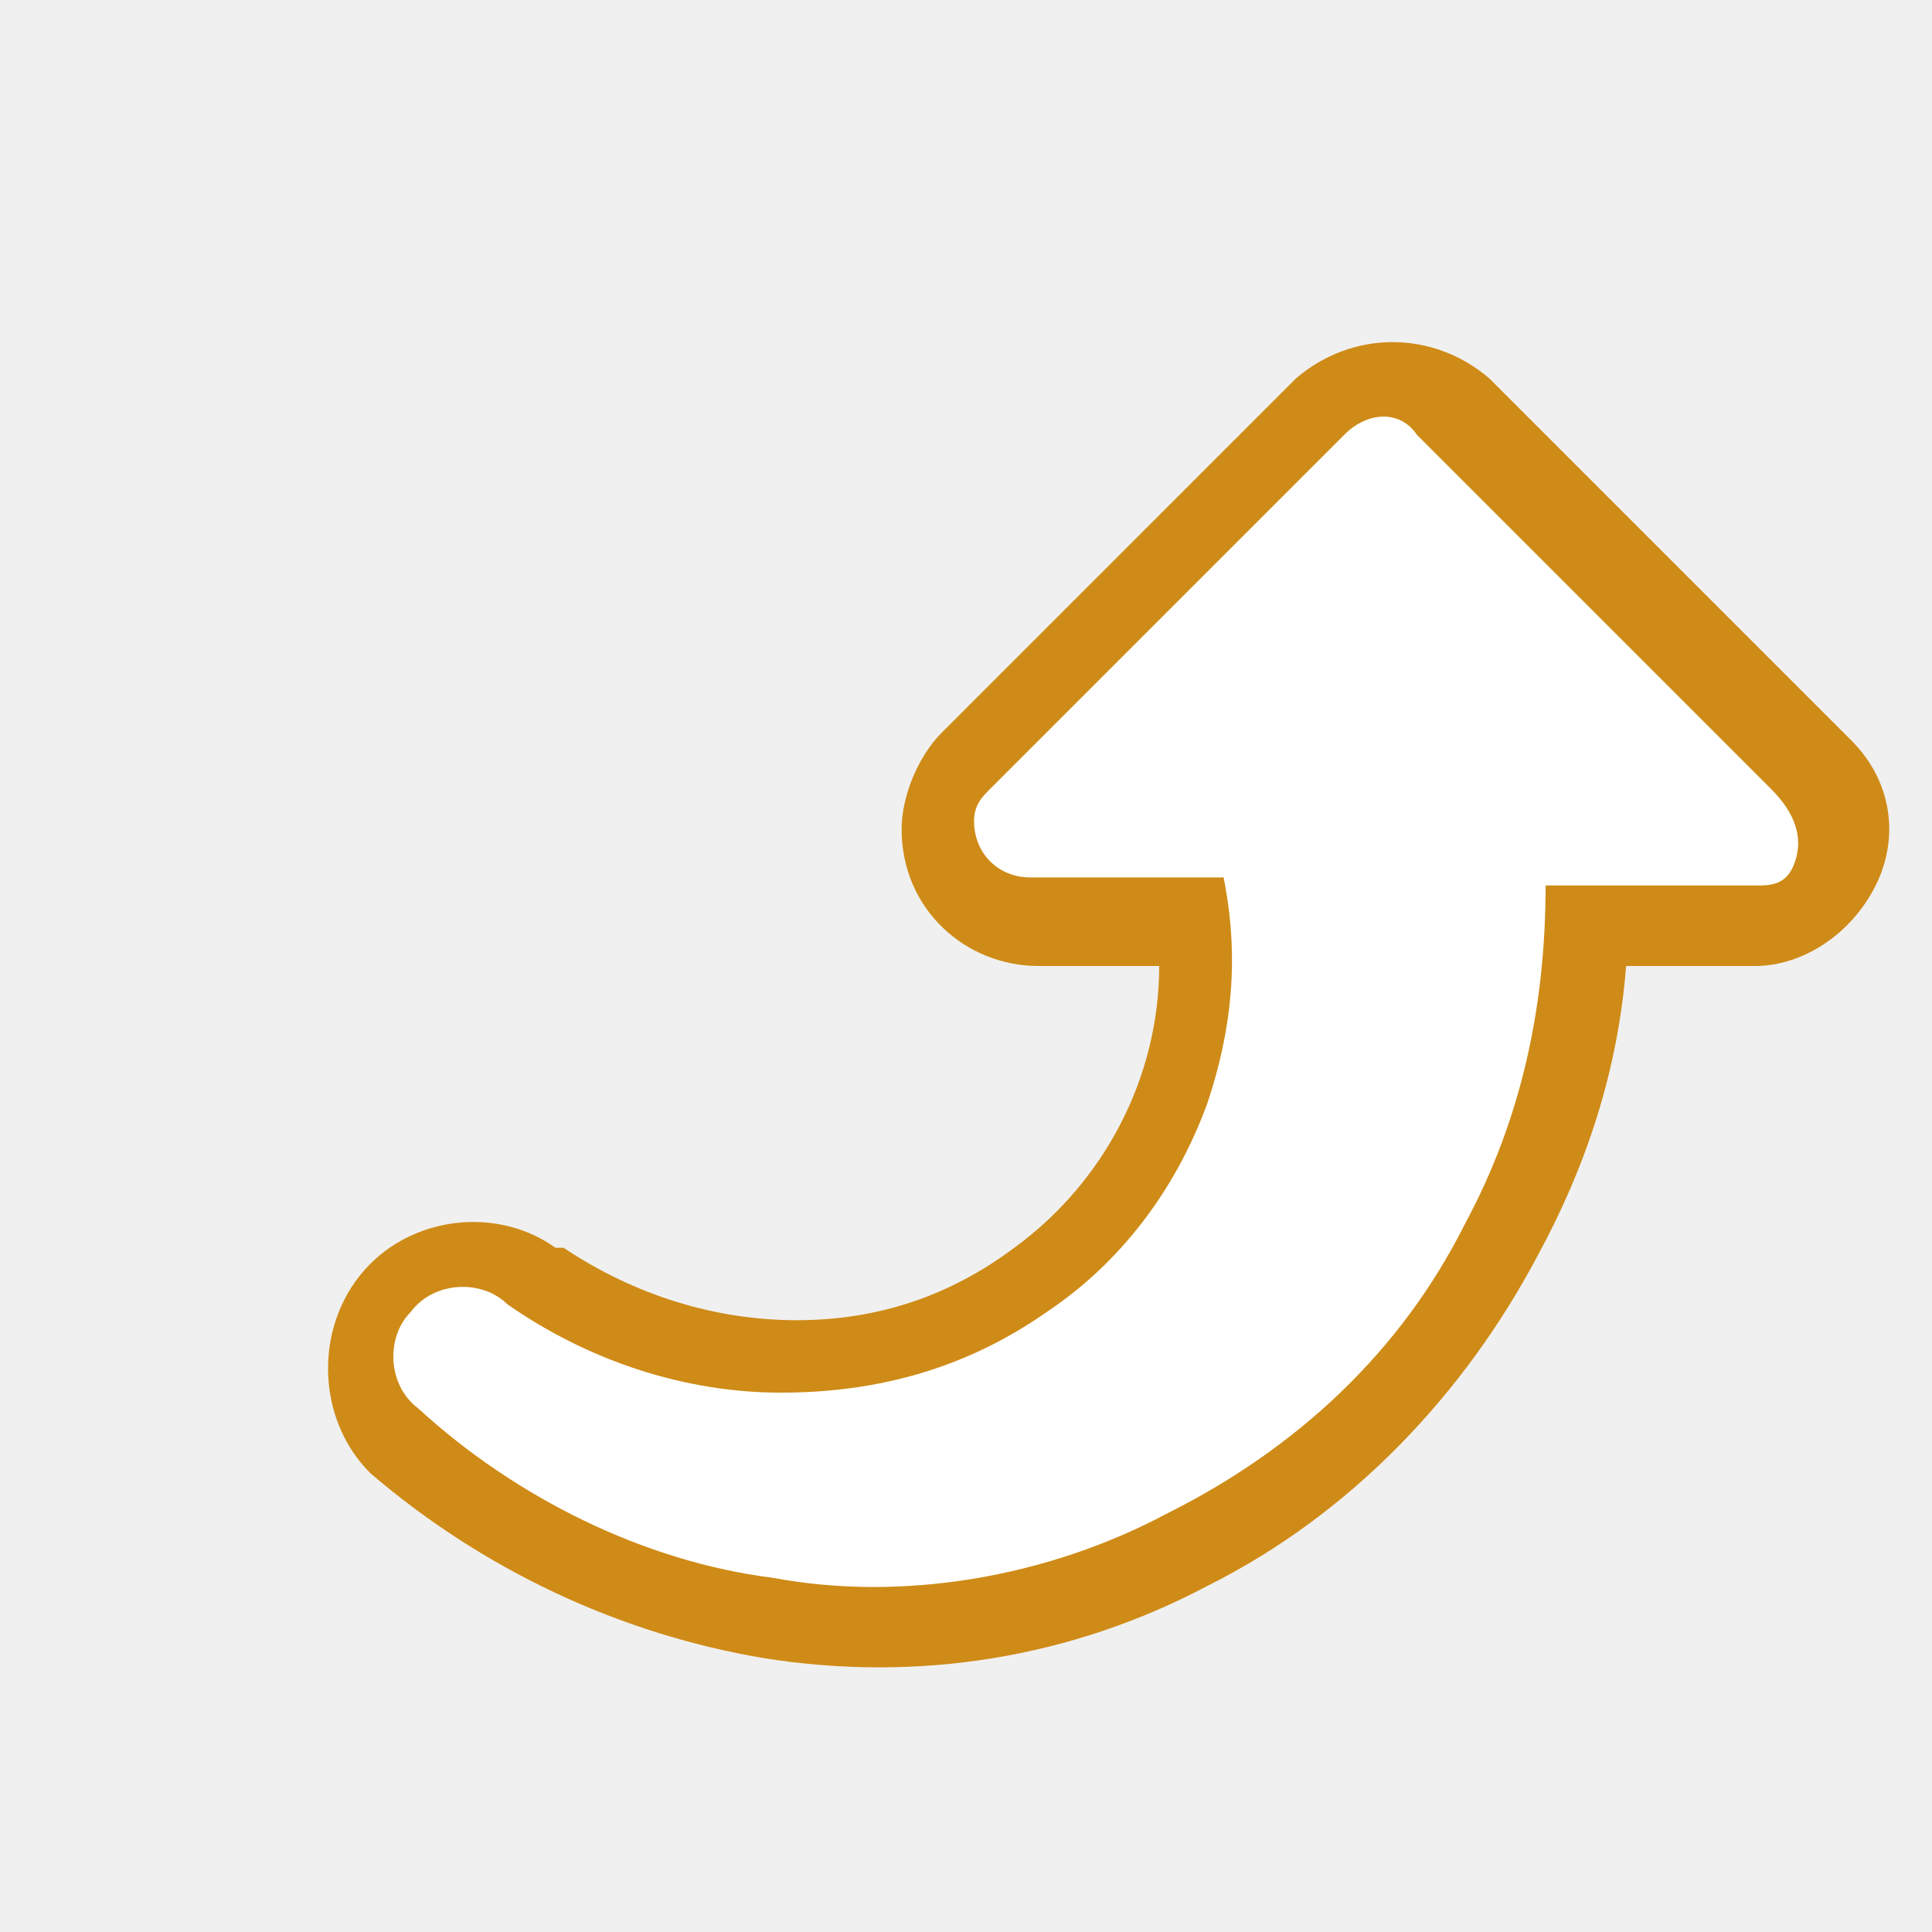
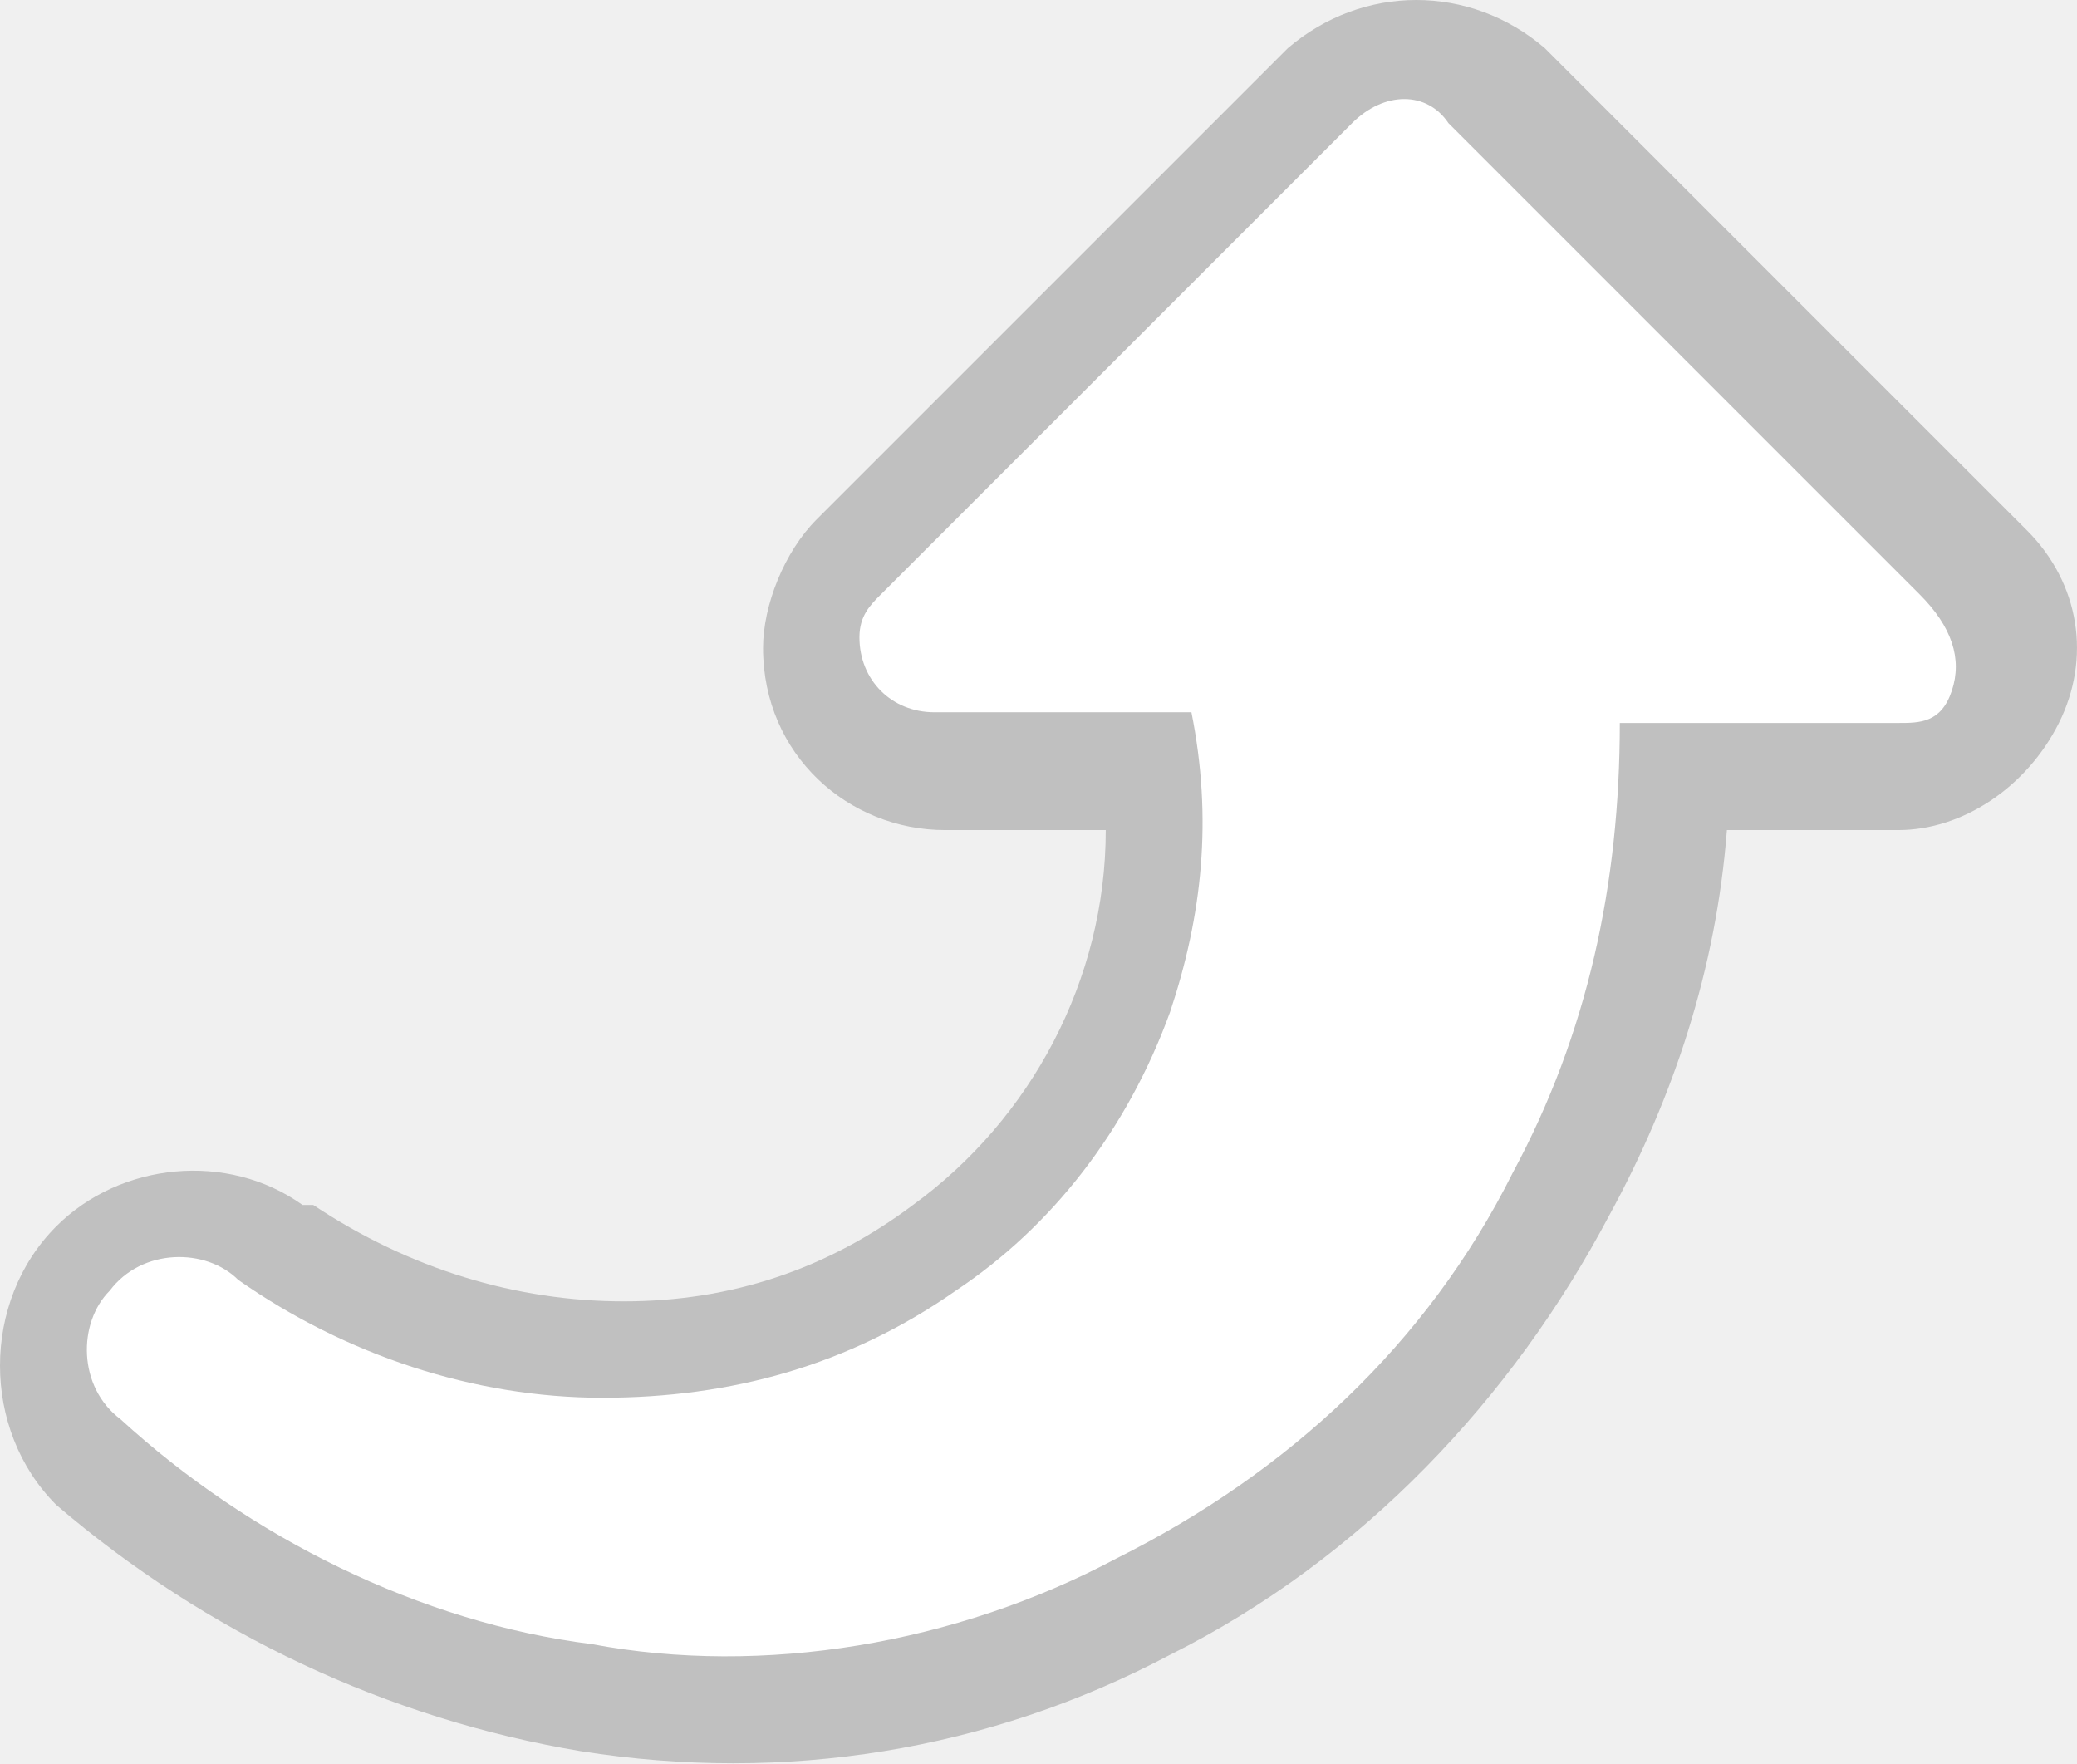
- <svg xmlns="http://www.w3.org/2000/svg" version="1.1" id="repeat" x="0px" y="0px" viewBox="0 0 24 24" style="enable-background:new 0 0 24 24;" xml:space="preserve">
-   <style type="text/css">
- 	.st0{fill:#CF8B17;}
- 	.st1{fill:#FFFFFF;}
- </style>
-   <path class="st0" d="M23.3,11c-0.3,0.6-0.9,1-1.5,1h-1.6c-0.1,1.3-0.5,2.5-1.1,3.6c-0.9,1.7-2.3,3.2-4.1,4.1  c-1.7,0.9-3.6,1.2-5.5,0.9c-1.8-0.3-3.5-1.1-4.9-2.3c-0.7-0.7-0.7-1.9,0-2.6c0.6-0.6,1.6-0.7,2.3-0.2H7c0.9,0.6,1.9,0.9,2.9,0.9  s1.9-0.3,2.7-0.9c1.1-0.8,1.8-2.1,1.8-3.5h-1.5c-0.9,0-1.7-0.7-1.7-1.7c0-0.4,0.2-0.9,0.5-1.2l4.4-4.4c0.7-0.6,1.7-0.6,2.4,0L23,9.2  C23.5,9.7,23.6,10.4,23.3,11z" />
-   <path class="st1" d="M21.8,11h-2.6c0,1.5-0.3,2.9-1,4.2c-0.8,1.6-2.1,2.8-3.7,3.6c-1.5,0.8-3.3,1.1-4.9,0.8c-1.6-0.2-3.2-1-4.4-2.1  c-0.4-0.3-0.4-0.9-0.1-1.2c0.3-0.4,0.9-0.4,1.2-0.1l0,0c1,0.7,2.2,1.1,3.4,1.1s2.3-0.3,3.3-1c0.9-0.6,1.6-1.5,2-2.6  c0.3-0.9,0.4-1.8,0.2-2.8h-2.4c-0.4,0-0.7-0.3-0.7-0.7c0-0.2,0.1-0.3,0.2-0.4l4.4-4.4c0.3-0.3,0.7-0.3,0.9,0L22,9.8  c0.3,0.3,0.4,0.6,0.3,0.9S22,11,21.8,11z" />
+ <svg xmlns="http://www.w3.org/2000/svg" version="1.1" width="19.394" height="16.462" viewBox="0,0,19.394,16.462">
+   <g transform="translate(-312.075,-172.25)">
+     <g stroke="none" stroke-miterlimit="10">
+       <path d="M331.3,179c-0.3,0.6 -0.9,1 -1.5,1h-1.6c-0.1,1.3 -0.5,2.5 -1.1,3.6c-0.9,1.7 -2.3,3.2 -4.1,4.1c-1.7,0.9 -3.6,1.2 -5.5,0.9c-1.8,-0.3 -3.5,-1.1 -4.9,-2.3c-0.7,-0.7 -0.7,-1.9 0,-2.6c0.6,-0.6 1.6,-0.7 2.3,-0.2h0.1c0.9,0.6 1.9,0.9 2.9,0.9c1,0 1.9,-0.3 2.7,-0.9c1.1,-0.8 1.8,-2.1 1.8,-3.5h-1.5c-0.9,0 -1.7,-0.7 -1.7,-1.7c0,-0.4 0.2,-0.9 0.5,-1.2l4.4,-4.4c0.7,-0.6 1.7,-0.6 2.4,0l4.5,4.5c0.5,0.5 0.6,1.2 0.3,1.8z" fill-opacity="0.2" fill="#000000" />
+       <path d="M329.8,179h-2.6c0,1.5 -0.3,2.9 -1,4.2c-0.8,1.6 -2.1,2.8 -3.7,3.6c-1.5,0.8 -3.3,1.1 -4.9,0.8c-1.6,-0.2 -3.2,-1 -4.4,-2.1c-0.4,-0.3 -0.4,-0.9 -0.1,-1.2c0.3,-0.4 0.9,-0.4 1.2,-0.1v0c1,0.7 2.2,1.1 3.4,1.1c1.2,0 2.3,-0.3 3.3,-1c0.9,-0.6 1.6,-1.5 2,-2.6c0.3,-0.9 0.4,-1.8 0.2,-2.8h-2.4c-0.4,0 -0.7,-0.3 -0.7,-0.7c0,-0.2 0.1,-0.3 0.2,-0.4l4.4,-4.4c0.3,-0.3 0.7,-0.3 0.9,0l4.4,4.4c0.3,0.3 0.4,0.6 0.3,0.9c-0.1,0.3 -0.3,0.3 -0.5,0.3z" fill="#ffffff" />
+     </g>
+   </g>
</svg>
